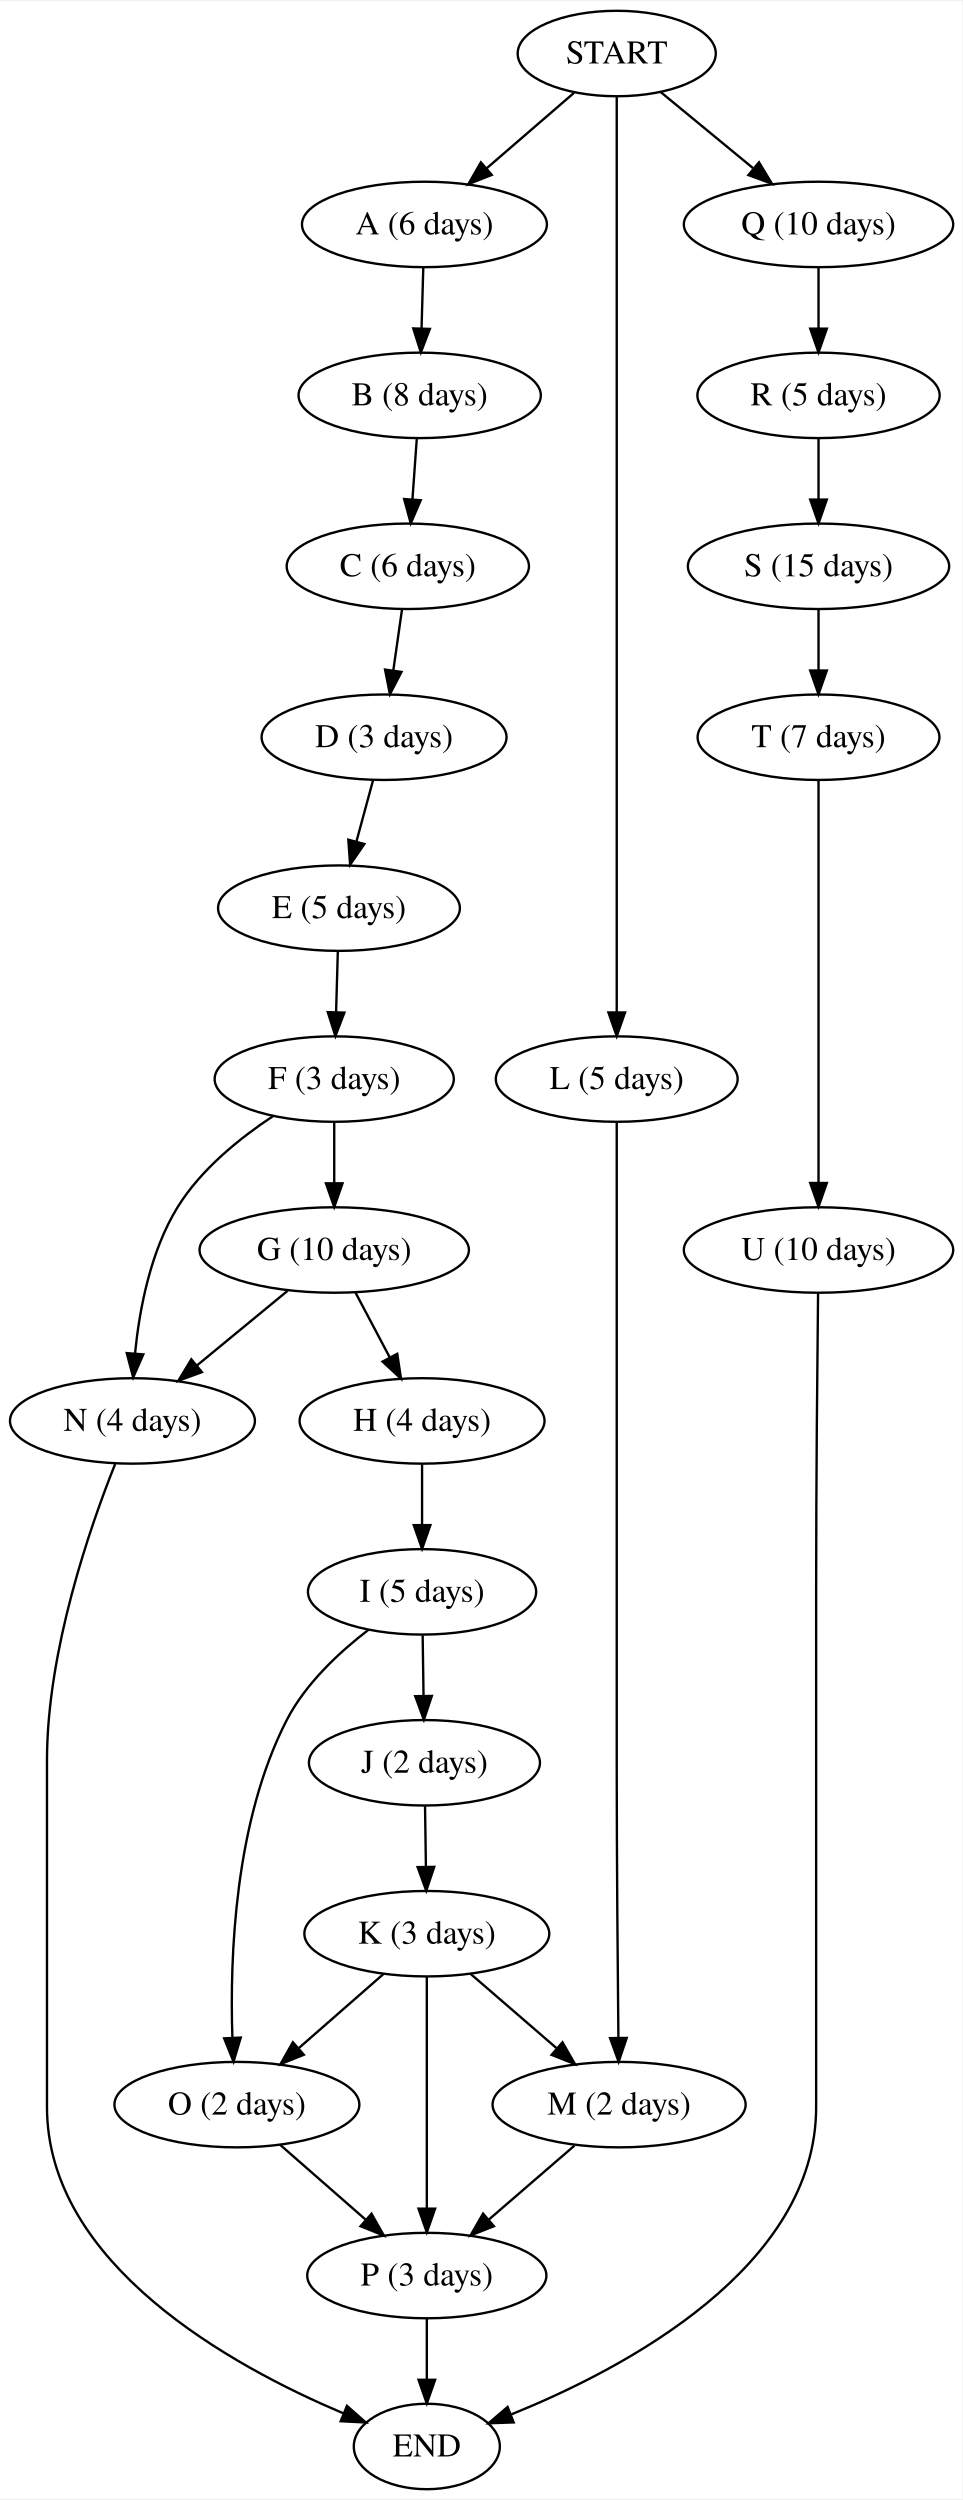
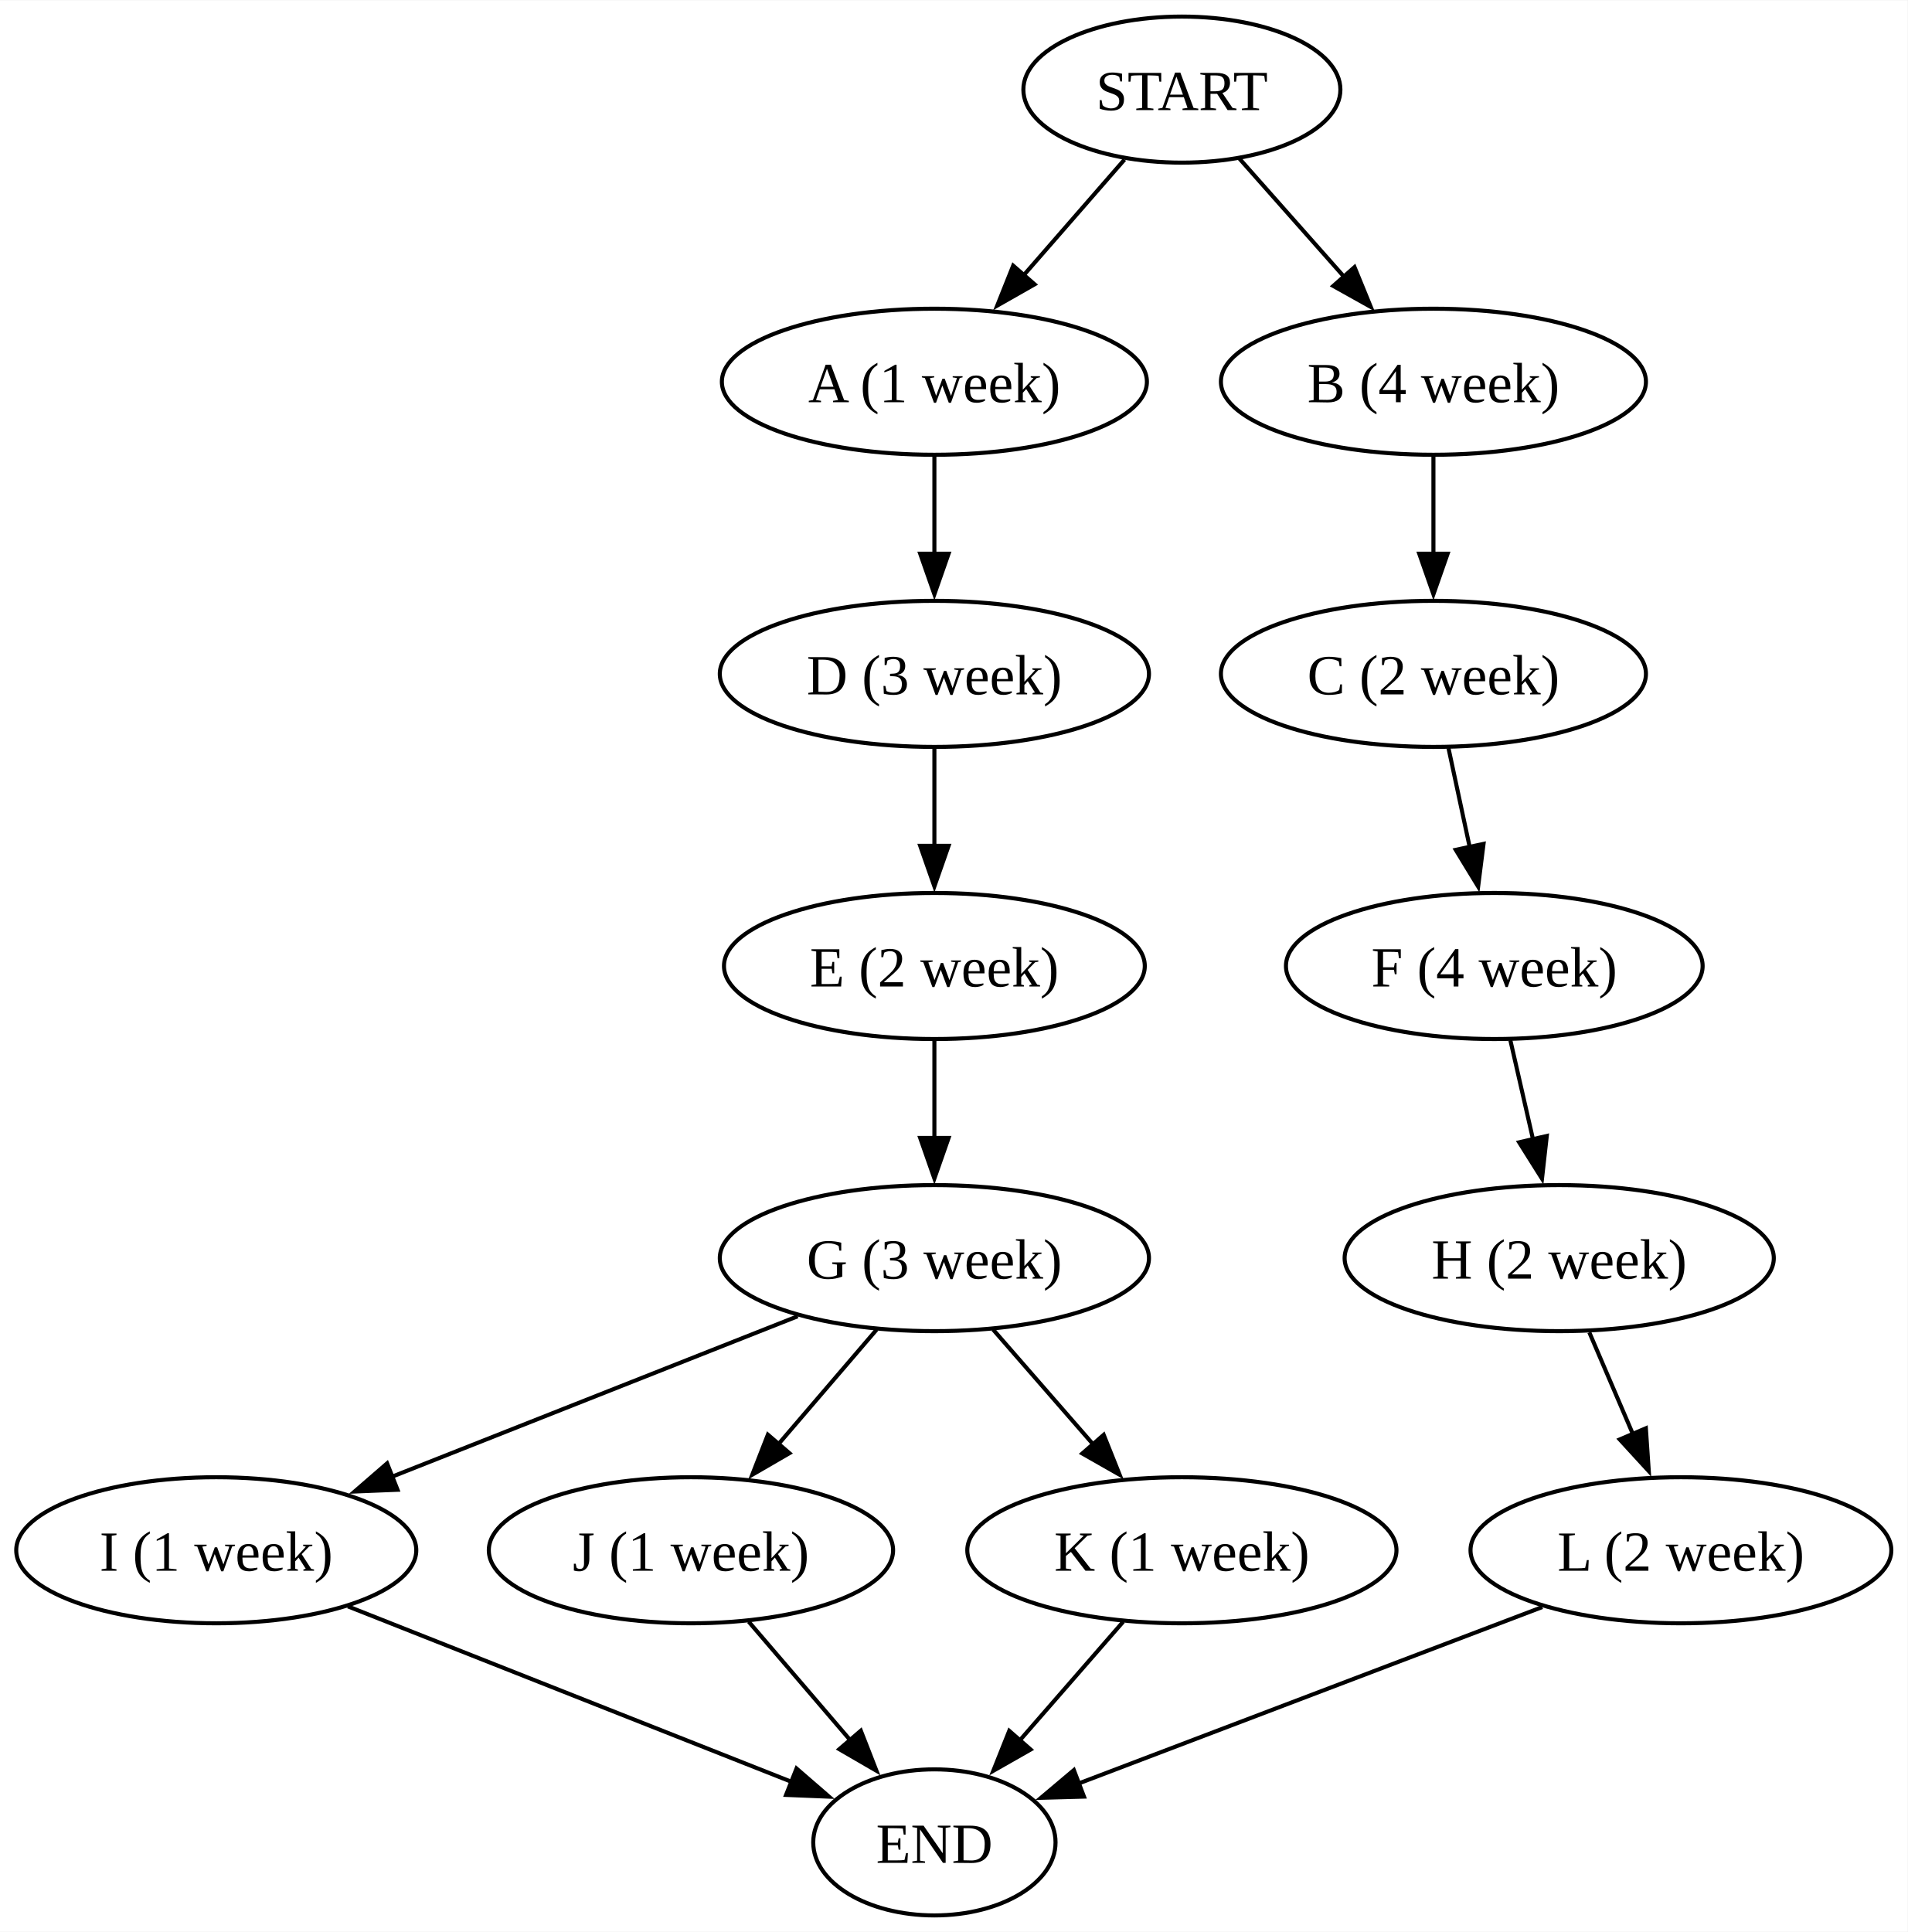
- <svg xmlns="http://www.w3.org/2000/svg" width="405px" height="1052px" viewBox="0.00 0.00 405.42 1052.00">
-   <g id="graph0" class="graph" transform="scale(1.0 1.0) rotate(0.0) translate(4.0 1048.0)">
-     <polygon fill="white" stroke="transparent" points="-4,4 -4,-1048 401.42,-1048 401.42,4 -4,4" />
+ <svg xmlns="http://www.w3.org/2000/svg" width="470px" height="476px" viewBox="0.00 0.00 470.17 476.00">
+   <g id="graph0" class="graph" transform="scale(1.0 1.0) rotate(0.0) translate(4.0 472.0)">
+     <polygon fill="white" stroke="none" points="-4,4 -4,-472 466.17,-472 466.17,4 -4,4" />
    <g id="node1" class="node">
-       <ellipse fill="none" stroke="black" cx="255.79" cy="-1026" rx="41.73" ry="18" />
-       <text text-anchor="middle" x="255.79" y="-1021.8" font-family="Times,serif" font-size="14.00">START</text>
+       <ellipse fill="none" stroke="black" cx="287.3" cy="-450" rx="39.07" ry="18" />
+       <text text-anchor="middle" x="287.3" y="-444.95" font-family="Times New Roman,serif" font-size="14.00">START</text>
    </g>
    <g id="node2" class="node">
-       <ellipse fill="none" stroke="black" cx="174.79" cy="-954" rx="51.59" ry="18" />
-       <text text-anchor="middle" x="174.79" y="-949.8" font-family="Times,serif" font-size="14.00">A (6 days)</text>
+       <ellipse fill="none" stroke="black" cx="226.3" cy="-378" rx="52.38" ry="18" />
+       <text text-anchor="middle" x="226.3" y="-372.95" font-family="Times New Roman,serif" font-size="14.00">A (1 week)</text>
    </g>
    <g id="edge1" class="edge">
-       <path fill="none" stroke="black" d="M237.82,-1009.46C226.96,-1000.08 212.93,-987.96 200.87,-977.54" />
-       <polygon fill="black" stroke="black" points="203.14,-974.87 193.28,-970.98 198.56,-980.16 203.14,-974.87" />
+       <path fill="none" stroke="black" d="M273.16,-432.76C265.79,-424.32 256.63,-413.8 248.36,-404.31" />
+       <polygon fill="black" stroke="black" points="251,-402.01 241.79,-396.77 245.72,-406.61 251,-402.01" />
    </g>
    <g id="node3" class="node">
-       <ellipse fill="none" stroke="black" cx="255.79" cy="-594" rx="50.94" ry="18" />
-       <text text-anchor="middle" x="255.79" y="-589.8" font-family="Times,serif" font-size="14.00">L (5 days)</text>
+       <ellipse fill="none" stroke="black" cx="349.3" cy="-378" rx="52.38" ry="18" />
+       <text text-anchor="middle" x="349.3" y="-372.95" font-family="Times New Roman,serif" font-size="14.00">B (4 week)</text>
    </g>
    <g id="edge2" class="edge">
-       <path fill="none" stroke="black" d="M255.79,-1007.95C255.79,-981.29 255.79,-928.11 255.79,-883 255.79,-883 255.79,-883 255.79,-737 255.79,-697 255.79,-650.65 255.79,-622.08" />
-       <polygon fill="black" stroke="black" points="259.29,-622.05 255.79,-612.05 252.29,-622.05 259.29,-622.05" />
+       <path fill="none" stroke="black" d="M301.37,-433.12C309.03,-424.47 318.68,-413.58 327.31,-403.83" />
+       <polygon fill="black" stroke="black" points="329.85,-406.25 333.86,-396.44 324.61,-401.61 329.85,-406.25" />
    </g>
    <g id="node4" class="node">
-       <ellipse fill="none" stroke="black" cx="340.79" cy="-954" rx="56.74" ry="18" />
-       <text text-anchor="middle" x="340.79" y="-949.8" font-family="Times,serif" font-size="14.00">Q (10 days)</text>
+       <ellipse fill="none" stroke="black" cx="226.3" cy="-306" rx="52.89" ry="18" />
+       <text text-anchor="middle" x="226.3" y="-300.95" font-family="Times New Roman,serif" font-size="14.00">D (3 week)</text>
    </g>
    <g id="edge3" class="edge">
-       <path fill="none" stroke="black" d="M274.24,-1009.81C285.61,-1000.44 300.42,-988.25 313.17,-977.75" />
-       <polygon fill="black" stroke="black" points="315.71,-980.19 321.2,-971.13 311.26,-974.79 315.71,-980.19" />
+       <path fill="none" stroke="black" d="M226.3,-359.7C226.3,-352.41 226.3,-343.73 226.3,-335.54" />
+       <polygon fill="black" stroke="black" points="229.8,-335.62 226.3,-325.62 222.8,-335.62 229.8,-335.62" />
    </g>
    <g id="node5" class="node">
-       <ellipse fill="none" stroke="black" cx="172.79" cy="-882" rx="51.03" ry="18" />
-       <text text-anchor="middle" x="172.79" y="-877.8" font-family="Times,serif" font-size="14.00">B (8 days)</text>
+       <ellipse fill="none" stroke="black" cx="349.3" cy="-306" rx="52.38" ry="18" />
+       <text text-anchor="middle" x="349.3" y="-300.95" font-family="Times New Roman,serif" font-size="14.00">C (2 week)</text>
    </g>
    <g id="edge4" class="edge">
-       <path fill="none" stroke="black" d="M174.3,-935.7C174.08,-927.98 173.81,-918.71 173.57,-910.11" />
-       <polygon fill="black" stroke="black" points="177.07,-910 173.28,-900.1 170.07,-910.2 177.07,-910" />
+       <path fill="none" stroke="black" d="M349.3,-359.7C349.3,-352.41 349.3,-343.73 349.3,-335.54" />
+       <polygon fill="black" stroke="black" points="352.8,-335.62 349.3,-325.62 345.8,-335.62 352.8,-335.62" />
    </g>
    <g id="node6" class="node">
-       <ellipse fill="none" stroke="black" cx="256.79" cy="-162" rx="53.31" ry="18" />
-       <text text-anchor="middle" x="256.79" y="-157.8" font-family="Times,serif" font-size="14.00">M (2 days)</text>
+       <ellipse fill="none" stroke="black" cx="226.3" cy="-234" rx="51.86" ry="18" />
+       <text text-anchor="middle" x="226.3" y="-228.95" font-family="Times New Roman,serif" font-size="14.00">E (2 week)</text>
    </g>
    <g id="edge5" class="edge">
-       <path fill="none" stroke="black" d="M255.79,-575.95C255.79,-549.29 255.79,-496.11 255.79,-451 255.79,-451 255.79,-451 255.79,-305 255.79,-265 256.2,-218.65 256.49,-190.08" />
-       <polygon fill="black" stroke="black" points="259.99,-190.09 256.6,-180.05 252.99,-190.01 259.99,-190.09" />
+       <path fill="none" stroke="black" d="M226.3,-287.7C226.3,-280.41 226.3,-271.73 226.3,-263.54" />
+       <polygon fill="black" stroke="black" points="229.8,-263.62 226.3,-253.62 222.8,-263.62 229.8,-263.62" />
    </g>
    <g id="node7" class="node">
-       <ellipse fill="none" stroke="black" cx="340.79" cy="-882" rx="51.03" ry="18" />
-       <text text-anchor="middle" x="340.79" y="-877.8" font-family="Times,serif" font-size="14.00">R (5 days)</text>
+       <ellipse fill="none" stroke="black" cx="364.3" cy="-234" rx="51.35" ry="18" />
+       <text text-anchor="middle" x="364.3" y="-228.95" font-family="Times New Roman,serif" font-size="14.00">F (4 week)</text>
    </g>
    <g id="edge6" class="edge">
-       <path fill="none" stroke="black" d="M340.79,-935.7C340.79,-927.98 340.79,-918.71 340.79,-910.11" />
-       <polygon fill="black" stroke="black" points="344.29,-910.1 340.79,-900.1 337.29,-910.1 344.29,-910.1" />
+       <path fill="none" stroke="black" d="M353.01,-287.7C354.59,-280.32 356.48,-271.52 358.25,-263.25" />
+       <polygon fill="black" stroke="black" points="361.65,-264.1 360.32,-253.58 354.8,-262.63 361.65,-264.1" />
+     </g>
+     <g id="node9" class="node">
+       <ellipse fill="none" stroke="black" cx="226.3" cy="-162" rx="52.89" ry="18" />
+       <text text-anchor="middle" x="226.3" y="-156.95" font-family="Times New Roman,serif" font-size="14.00">G (3 week)</text>
+     </g>
+     <g id="edge8" class="edge">
+       <path fill="none" stroke="black" d="M226.3,-215.7C226.3,-208.41 226.3,-199.73 226.3,-191.54" />
+       <polygon fill="black" stroke="black" points="229.8,-191.62 226.3,-181.62 222.8,-191.62 229.8,-191.62" />
    </g>
    <g id="node8" class="node">
-       <ellipse fill="none" stroke="black" cx="167.79" cy="-810" rx="51.03" ry="18" />
-       <text text-anchor="middle" x="167.79" y="-805.8" font-family="Times,serif" font-size="14.00">C (6 days)</text>
+       <ellipse fill="none" stroke="black" cx="380.3" cy="-162" rx="52.89" ry="18" />
+       <text text-anchor="middle" x="380.3" y="-156.95" font-family="Times New Roman,serif" font-size="14.00">H (2 week)</text>
    </g>
    <g id="edge7" class="edge">
-       <path fill="none" stroke="black" d="M171.56,-863.7C171.01,-855.98 170.34,-846.71 169.73,-838.11" />
-       <polygon fill="black" stroke="black" points="173.22,-837.83 169.02,-828.1 166.24,-838.33 173.22,-837.83" />
+       <path fill="none" stroke="black" d="M368.26,-215.7C369.94,-208.32 371.96,-199.52 373.85,-191.25" />
+       <polygon fill="black" stroke="black" points="377.24,-192.11 376.06,-181.58 370.42,-190.55 377.24,-192.11" />
    </g>
-     <g id="node20" class="node">
-       <ellipse fill="none" stroke="black" cx="175.79" cy="-90" rx="50.38" ry="18" />
-       <text text-anchor="middle" x="175.79" y="-85.8" font-family="Times,serif" font-size="14.00">P (3 days)</text>
+     <g id="node13" class="node">
+       <ellipse fill="none" stroke="black" cx="410.3" cy="-90" rx="51.86" ry="18" />
+       <text text-anchor="middle" x="410.3" y="-84.95" font-family="Times New Roman,serif" font-size="14.00">L (2 week)</text>
    </g>
-     <g id="edge24" class="edge">
-       <path fill="none" stroke="black" d="M238.01,-144.76C227.3,-135.51 213.72,-123.77 201.97,-113.63" />
-       <polygon fill="black" stroke="black" points="204.05,-110.8 194.2,-106.91 199.48,-116.09 204.05,-110.8" />
-     </g>
-     <g id="node21" class="node">
-       <ellipse fill="none" stroke="black" cx="340.79" cy="-810" rx="55.04" ry="18" />
-       <text text-anchor="middle" x="340.79" y="-805.8" font-family="Times,serif" font-size="14.00">S (15 days)</text>
-     </g>
-     <g id="edge26" class="edge">
-       <path fill="none" stroke="black" d="M340.79,-863.7C340.79,-855.98 340.79,-846.71 340.79,-838.11" />
-       <polygon fill="black" stroke="black" points="344.29,-838.1 340.79,-828.1 337.29,-838.1 344.29,-838.1" />
-     </g>
-     <g id="node9" class="node">
-       <ellipse fill="none" stroke="black" cx="157.79" cy="-738" rx="51.59" ry="18" />
-       <text text-anchor="middle" x="157.79" y="-733.8" font-family="Times,serif" font-size="14.00">D (3 days)</text>
-     </g>
-     <g id="edge8" class="edge">
-       <path fill="none" stroke="black" d="M165.32,-791.7C164.22,-783.98 162.9,-774.71 161.67,-766.11" />
-       <polygon fill="black" stroke="black" points="165.12,-765.51 160.24,-756.1 158.19,-766.5 165.12,-765.51" />
+     <g id="edge12" class="edge">
+       <path fill="none" stroke="black" d="M387.72,-143.7C390.95,-136.15 394.82,-127.12 398.44,-118.68" />
+       <polygon fill="black" stroke="black" points="401.66,-120.07 402.38,-109.5 395.22,-117.31 401.66,-120.07" />
    </g>
    <g id="node10" class="node">
-       <ellipse fill="none" stroke="black" cx="138.79" cy="-666" rx="50.94" ry="18" />
-       <text text-anchor="middle" x="138.79" y="-661.8" font-family="Times,serif" font-size="14.00">E (5 days)</text>
+       <ellipse fill="none" stroke="black" cx="49.3" cy="-90" rx="49.3" ry="18" />
+       <text text-anchor="middle" x="49.3" y="-84.95" font-family="Times New Roman,serif" font-size="14.00">I (1 week)</text>
    </g>
    <g id="edge9" class="edge">
-       <path fill="none" stroke="black" d="M153.19,-720.05C151.08,-712.26 148.52,-702.82 146.14,-694.08" />
-       <polygon fill="black" stroke="black" points="149.48,-693.01 143.48,-684.28 142.72,-694.84 149.48,-693.01" />
+       <path fill="none" stroke="black" d="M192.6,-147.67C164.15,-136.42 123.26,-120.25 92.44,-108.06" />
+       <polygon fill="black" stroke="black" points="93.98,-104.91 83.4,-104.48 91.41,-111.42 93.98,-104.91" />
    </g>
    <g id="node11" class="node">
-       <ellipse fill="none" stroke="black" cx="136.79" cy="-594" rx="50.38" ry="18" />
-       <text text-anchor="middle" x="136.79" y="-589.8" font-family="Times,serif" font-size="14.00">F (3 days)</text>
+       <ellipse fill="none" stroke="black" cx="166.3" cy="-90" rx="49.82" ry="18" />
+       <text text-anchor="middle" x="166.3" y="-84.95" font-family="Times New Roman,serif" font-size="14.00">J (1 week)</text>
    </g>
    <g id="edge10" class="edge">
-       <path fill="none" stroke="black" d="M138.3,-647.7C138.08,-639.98 137.81,-630.71 137.57,-622.11" />
-       <polygon fill="black" stroke="black" points="141.07,-622 137.28,-612.1 134.07,-622.2 141.07,-622" />
+       <path fill="none" stroke="black" d="M212.09,-144.41C204.84,-135.95 195.87,-125.49 187.8,-116.08" />
+       <polygon fill="black" stroke="black" points="190.57,-113.93 181.41,-108.62 185.26,-118.49 190.57,-113.93" />
    </g>
    <g id="node12" class="node">
-       <ellipse fill="none" stroke="black" cx="136.79" cy="-522" rx="56.74" ry="18" />
-       <text text-anchor="middle" x="136.79" y="-517.8" font-family="Times,serif" font-size="14.00">G (10 days)</text>
+       <ellipse fill="none" stroke="black" cx="287.3" cy="-90" rx="52.89" ry="18" />
+       <text text-anchor="middle" x="287.3" y="-84.95" font-family="Times New Roman,serif" font-size="14.00">K (1 week)</text>
    </g>
    <g id="edge11" class="edge">
-       <path fill="none" stroke="black" d="M136.79,-575.7C136.79,-567.98 136.79,-558.71 136.79,-550.11" />
-       <polygon fill="black" stroke="black" points="140.29,-550.1 136.79,-540.1 133.29,-550.1 140.29,-550.1" />
+       <path fill="none" stroke="black" d="M240.76,-144.41C248.13,-135.95 257.24,-125.49 265.45,-116.08" />
+       <polygon fill="black" stroke="black" points="268.03,-118.45 271.96,-108.61 262.75,-113.85 268.03,-118.45" />
    </g>
-     <g id="node13" class="node">
-       <ellipse fill="none" stroke="black" cx="51.79" cy="-450" rx="51.59" ry="18" />
-       <text text-anchor="middle" x="51.79" y="-445.8" font-family="Times,serif" font-size="14.00">N (4 days)</text>
+     <g id="node14" class="node">
+       <ellipse fill="none" stroke="black" cx="226.3" cy="-18" rx="29.86" ry="18" />
+       <text text-anchor="middle" x="226.3" y="-12.95" font-family="Times New Roman,serif" font-size="14.00">END</text>
    </g>
-     <g id="edge12" class="edge">
-       <path fill="none" stroke="black" d="M111.19,-578.51C97.16,-569.26 80.66,-556.01 70.79,-540 59.36,-521.45 54.73,-497.05 52.89,-478.49" />
-       <polygon fill="black" stroke="black" points="56.37,-478.03 52.1,-468.33 49.39,-478.57 56.37,-478.03" />
+     <g id="edge13" class="edge">
+       <path fill="none" stroke="black" d="M81.77,-76.16C112.75,-63.91 159.29,-45.5 191.13,-32.91" />
+       <polygon fill="black" stroke="black" points="192.32,-36.21 200.33,-29.27 189.74,-29.7 192.32,-36.21" />
    </g>
    <g id="edge14" class="edge">
-       <path fill="none" stroke="black" d="M117.08,-504.76C105.73,-495.42 91.31,-483.55 78.91,-473.33" />
-       <polygon fill="black" stroke="black" points="81.05,-470.56 71.11,-466.91 76.6,-475.96 81.05,-470.56" />
-     </g>
-     <g id="node14" class="node">
-       <ellipse fill="none" stroke="black" cx="173.79" cy="-450" rx="51.59" ry="18" />
-       <text text-anchor="middle" x="173.79" y="-445.8" font-family="Times,serif" font-size="14.00">H (4 days)</text>
-     </g>
-     <g id="edge13" class="edge">
-       <path fill="none" stroke="black" d="M145.75,-504.05C150.07,-495.89 155.34,-485.91 160.14,-476.82" />
-       <polygon fill="black" stroke="black" points="163.34,-478.27 164.92,-467.79 157.15,-474.99 163.34,-478.27" />
-     </g>
-     <g id="node15" class="node">
-       <ellipse fill="none" stroke="black" cx="175.79" cy="-18" rx="30.76" ry="18" />
-       <text text-anchor="middle" x="175.79" y="-13.8" font-family="Times,serif" font-size="14.00">END</text>
+       <path fill="none" stroke="black" d="M180.52,-72.41C188.06,-63.62 197.45,-52.66 205.76,-42.96" />
+       <polygon fill="black" stroke="black" points="208.17,-45.53 212.02,-35.66 202.86,-40.97 208.17,-45.53" />
    </g>
    <g id="edge15" class="edge">
-       <path fill="none" stroke="black" d="M44.51,-431.87C33.99,-405.53 15.79,-353.29 15.79,-307 15.79,-307 15.79,-307 15.79,-161 15.79,-94.77 93.42,-51.91 140.54,-32" />
-       <polygon fill="black" stroke="black" points="142.15,-35.12 150.09,-28.1 139.51,-28.64 142.15,-35.12" />
-     </g>
-     <g id="node16" class="node">
-       <ellipse fill="none" stroke="black" cx="173.79" cy="-378" rx="48.07" ry="18" />
-       <text text-anchor="middle" x="173.79" y="-373.8" font-family="Times,serif" font-size="14.00">I (5 days)</text>
+       <path fill="none" stroke="black" d="M272.85,-72.41C265.19,-63.62 255.64,-52.66 247.19,-42.96" />
+       <polygon fill="black" stroke="black" points="250.02,-40.89 240.82,-35.65 244.75,-45.49 250.02,-40.89" />
    </g>
    <g id="edge16" class="edge">
-       <path fill="none" stroke="black" d="M173.79,-431.7C173.79,-423.98 173.79,-414.71 173.79,-406.11" />
-       <polygon fill="black" stroke="black" points="177.29,-406.1 173.79,-396.1 170.29,-406.1 177.29,-406.1" />
-     </g>
-     <g id="node17" class="node">
-       <ellipse fill="none" stroke="black" cx="174.79" cy="-306" rx="48.66" ry="18" />
-       <text text-anchor="middle" x="174.79" y="-301.8" font-family="Times,serif" font-size="14.00">J (2 days)</text>
-     </g>
-     <g id="edge17" class="edge">
-       <path fill="none" stroke="black" d="M174.04,-359.7C174.15,-351.98 174.28,-342.71 174.41,-334.11" />
-       <polygon fill="black" stroke="black" points="177.91,-334.15 174.55,-324.1 170.91,-334.05 177.91,-334.15" />
-     </g>
-     <g id="node18" class="node">
-       <ellipse fill="none" stroke="black" cx="95.79" cy="-162" rx="51.59" ry="18" />
-       <text text-anchor="middle" x="95.79" y="-157.8" font-family="Times,serif" font-size="14.00">O (2 days)</text>
-     </g>
-     <g id="edge18" class="edge">
-       <path fill="none" stroke="black" d="M151.23,-362.03C138.97,-352.63 124.72,-339.38 116.79,-324 94.76,-281.22 92.77,-223.91 93.89,-190.46" />
-       <polygon fill="black" stroke="black" points="97.41,-190.24 94.37,-180.09 90.42,-189.92 97.41,-190.24" />
-     </g>
-     <g id="node19" class="node">
-       <ellipse fill="none" stroke="black" cx="175.79" cy="-234" rx="51.59" ry="18" />
-       <text text-anchor="middle" x="175.79" y="-229.8" font-family="Times,serif" font-size="14.00">K (3 days)</text>
-     </g>
-     <g id="edge19" class="edge">
-       <path fill="none" stroke="black" d="M175.04,-287.7C175.15,-279.98 175.28,-270.71 175.41,-262.11" />
-       <polygon fill="black" stroke="black" points="178.91,-262.15 175.55,-252.1 171.91,-262.05 178.91,-262.15" />
-     </g>
-     <g id="edge20" class="edge">
-       <path fill="none" stroke="black" d="M113.95,-145.12C124.58,-135.81 138.2,-123.9 149.94,-113.62" />
-       <polygon fill="black" stroke="black" points="152.49,-116.04 157.71,-106.82 147.88,-110.77 152.49,-116.04" />
-     </g>
-     <g id="edge21" class="edge">
-       <path fill="none" stroke="black" d="M194.17,-217.12C204.87,-207.87 218.53,-196.07 230.37,-185.84" />
-       <polygon fill="black" stroke="black" points="232.93,-188.25 238.21,-179.06 228.35,-182.95 232.93,-188.25" />
-     </g>
-     <g id="edge22" class="edge">
-       <path fill="none" stroke="black" d="M157.64,-217.12C147.08,-207.87 133.58,-196.07 121.9,-185.84" />
-       <polygon fill="black" stroke="black" points="123.98,-183.01 114.15,-179.06 119.37,-188.28 123.98,-183.01" />
-     </g>
-     <g id="edge23" class="edge">
-       <path fill="none" stroke="black" d="M175.79,-215.87C175.79,-191.67 175.79,-147.21 175.79,-118.39" />
-       <polygon fill="black" stroke="black" points="179.29,-118.19 175.79,-108.19 172.29,-118.19 179.29,-118.19" />
-     </g>
-     <g id="edge25" class="edge">
-       <path fill="none" stroke="black" d="M175.79,-71.7C175.79,-63.98 175.79,-54.71 175.79,-46.11" />
-       <polygon fill="black" stroke="black" points="179.29,-46.1 175.79,-36.1 172.29,-46.1 179.29,-46.1" />
-     </g>
-     <g id="node22" class="node">
-       <ellipse fill="none" stroke="black" cx="340.79" cy="-738" rx="50.94" ry="18" />
-       <text text-anchor="middle" x="340.79" y="-733.8" font-family="Times,serif" font-size="14.00">T (7 days)</text>
-     </g>
-     <g id="edge27" class="edge">
-       <path fill="none" stroke="black" d="M340.79,-791.7C340.79,-783.98 340.79,-774.71 340.79,-766.11" />
-       <polygon fill="black" stroke="black" points="344.29,-766.1 340.79,-756.1 337.29,-766.1 344.29,-766.1" />
-     </g>
-     <g id="node23" class="node">
-       <ellipse fill="none" stroke="black" cx="340.79" cy="-522" rx="56.74" ry="18" />
-       <text text-anchor="middle" x="340.79" y="-517.8" font-family="Times,serif" font-size="14.00">U (10 days)</text>
-     </g>
-     <g id="edge28" class="edge">
-       <path fill="none" stroke="black" d="M340.79,-719.85C340.79,-682.83 340.79,-595.18 340.79,-550.39" />
-       <polygon fill="black" stroke="black" points="344.29,-550.23 340.79,-540.23 337.29,-550.23 344.29,-550.23" />
-     </g>
-     <g id="edge29" class="edge">
-       <path fill="none" stroke="black" d="M340.6,-503.95C340.3,-477.29 339.79,-424.12 339.79,-379 339.79,-379 339.79,-379 339.79,-161 339.79,-93.53 259.47,-50.95 211.25,-31.46" />
-       <polygon fill="black" stroke="black" points="212.37,-28.14 201.78,-27.77 209.82,-34.66 212.37,-28.14" />
+       <path fill="none" stroke="black" d="M376.13,-76C343.54,-63.6 294.67,-45.01 261.69,-32.46" />
+       <polygon fill="black" stroke="black" points="263.17,-29.28 252.58,-28.99 260.68,-35.82 263.17,-29.28" />
    </g>
  </g>
</svg>
